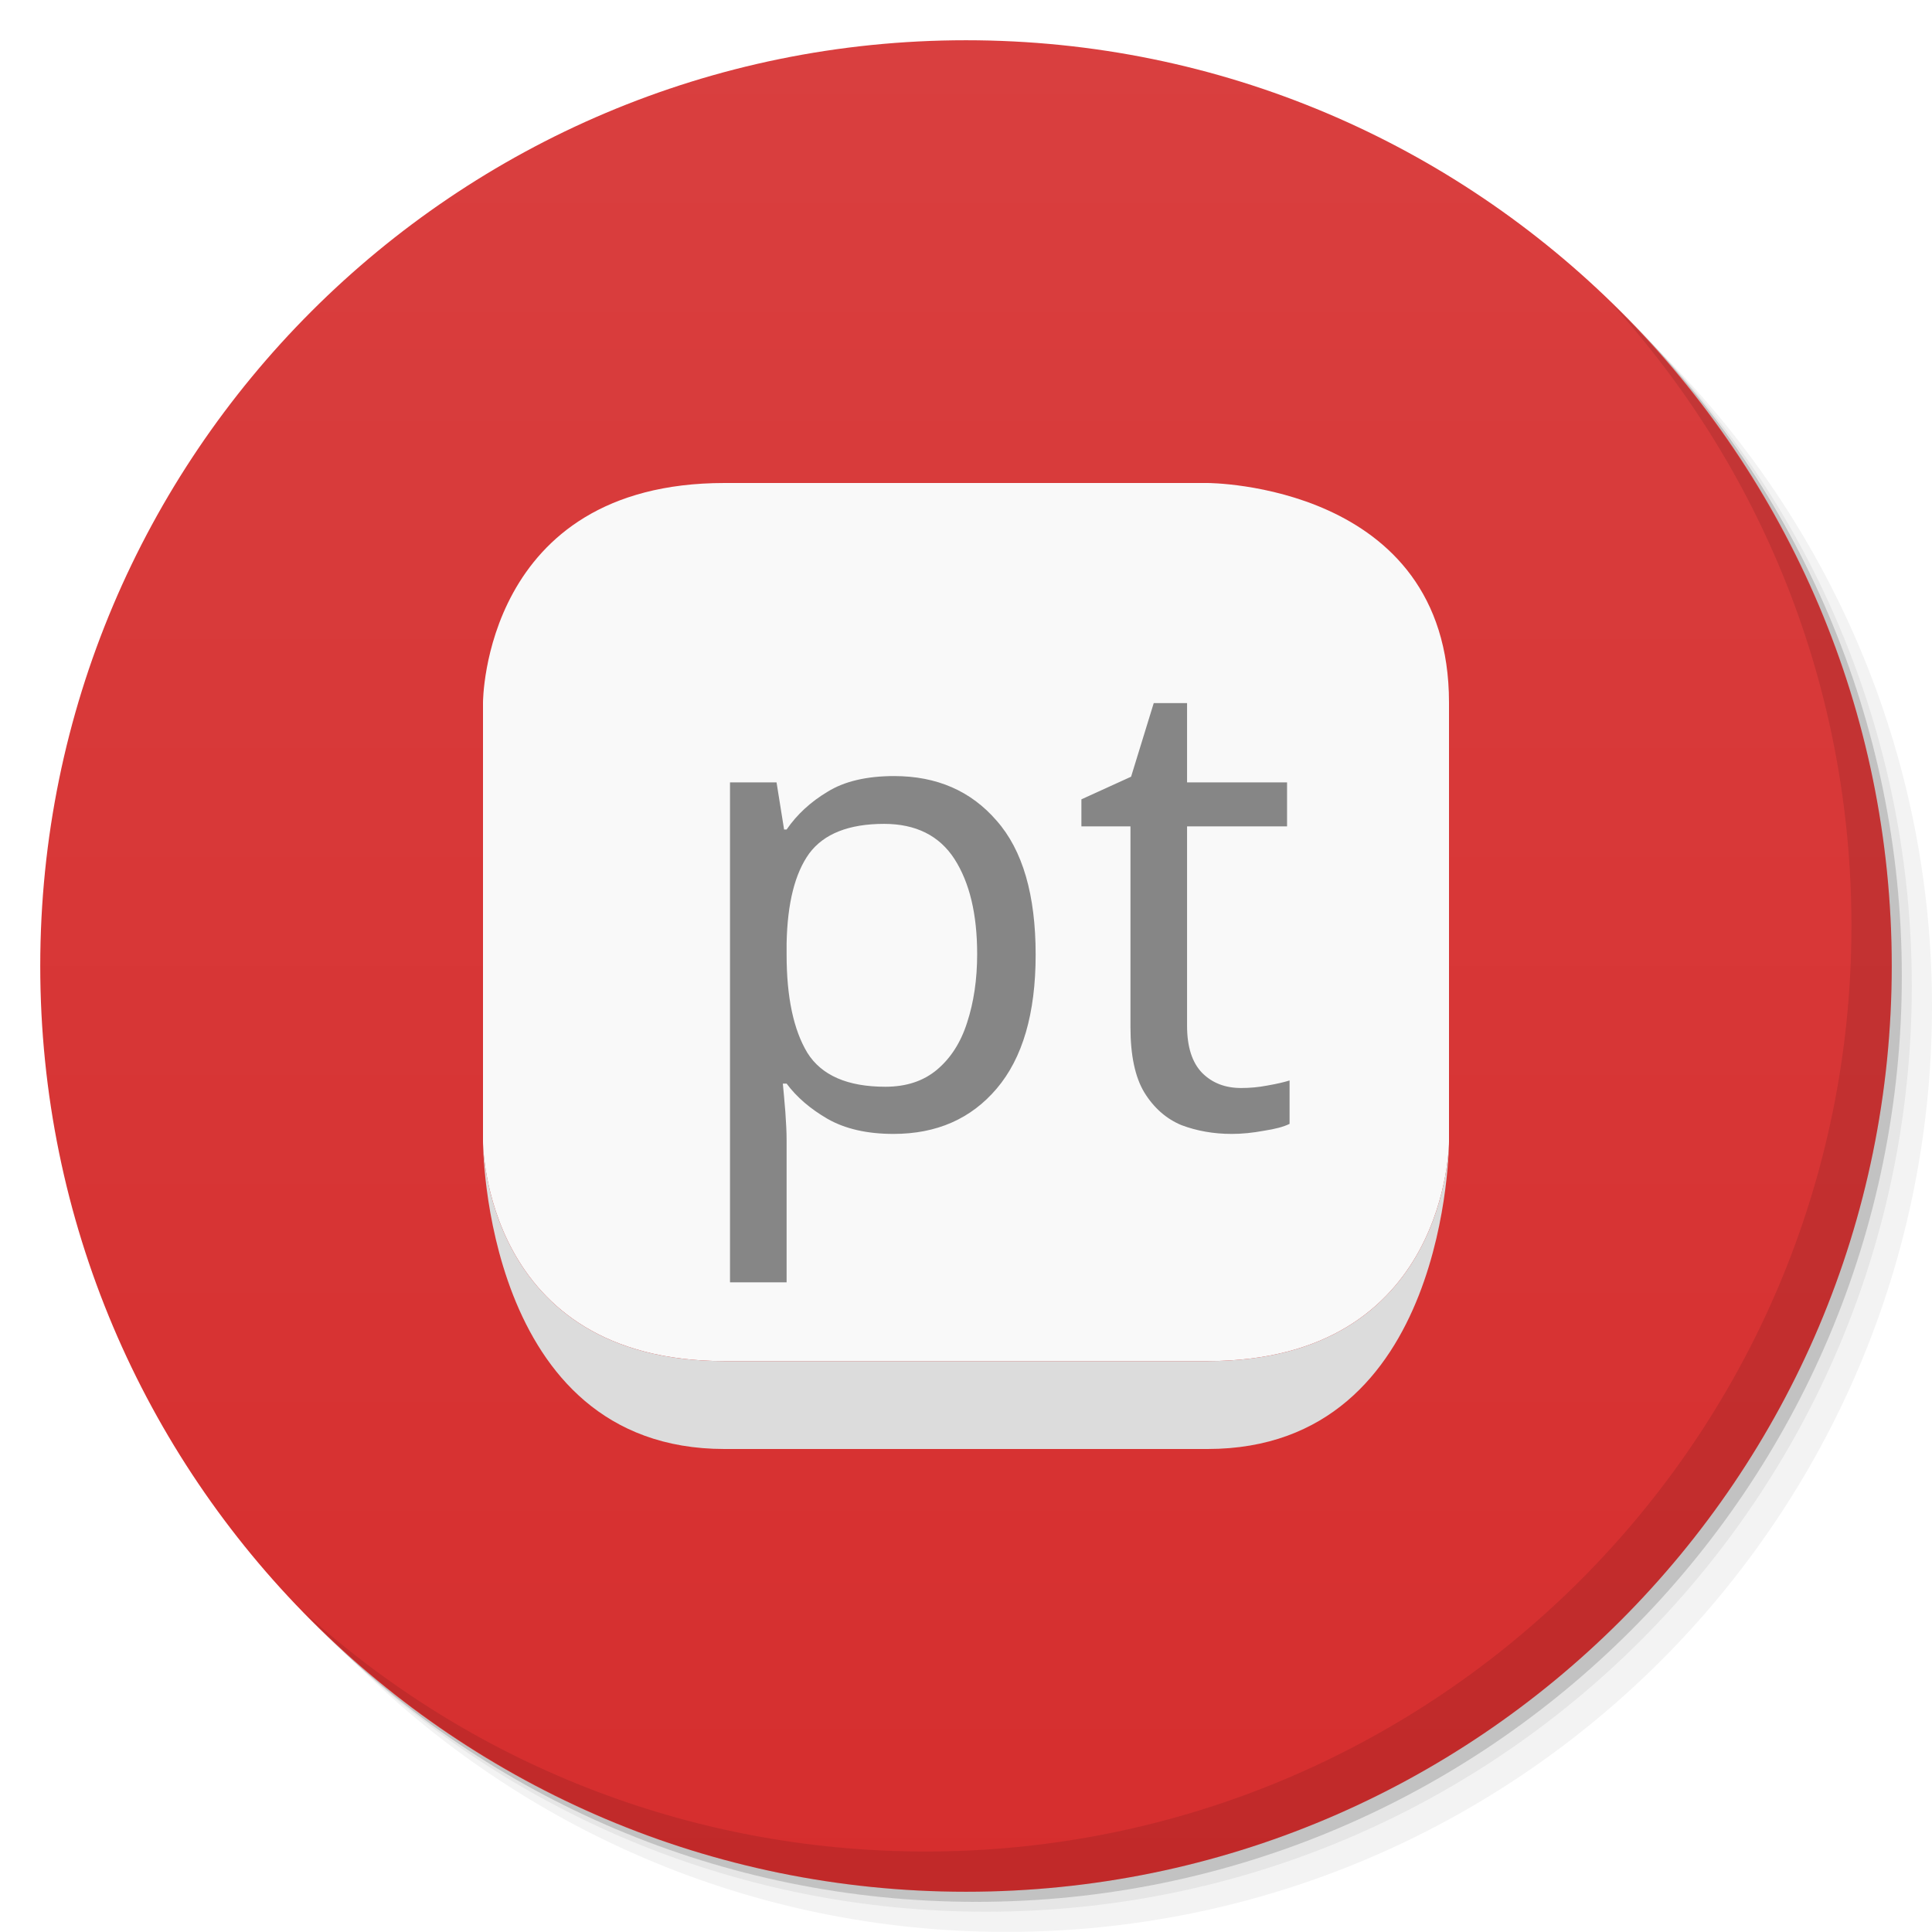
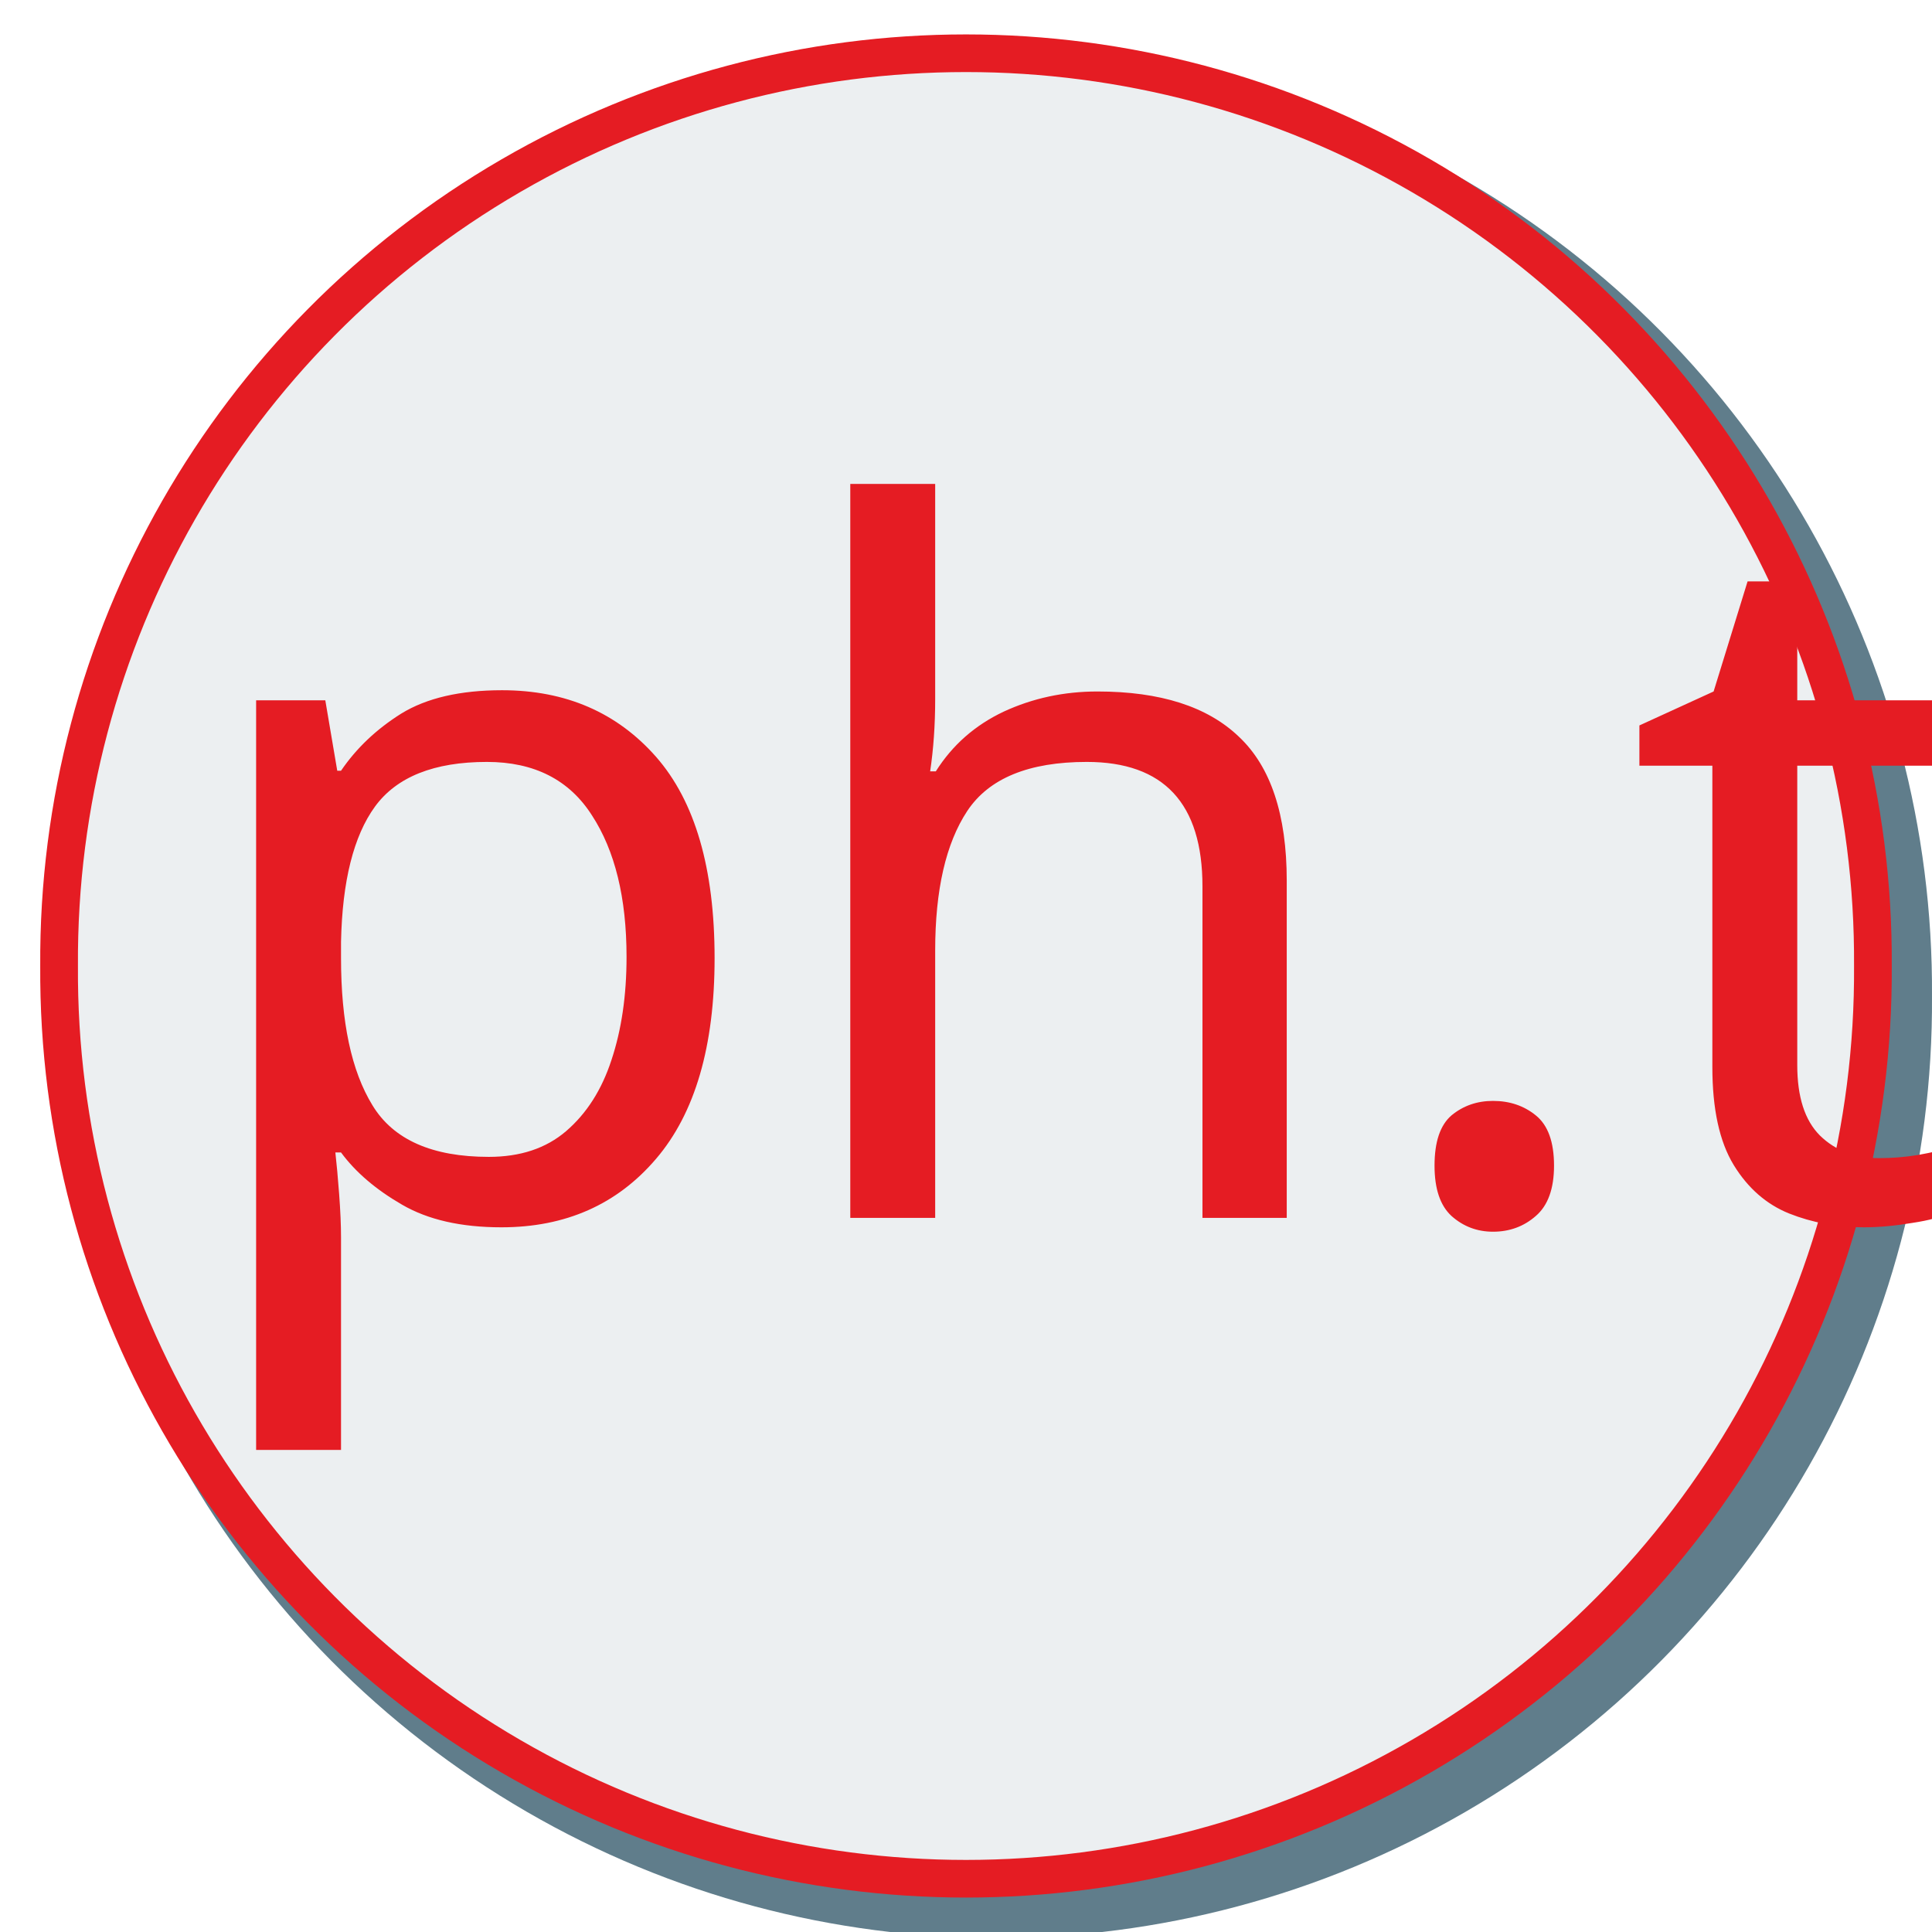
<svg xmlns="http://www.w3.org/2000/svg" viewBox="0 0 48 48" id="svg6095" version="1.1" width="100%" height="100%">
  <defs id="defs6097">
    <linearGradient id="linearGradient3764" x1="1" x2="47" gradientUnits="userSpaceOnUse" gradientTransform="matrix(0,-1,1,0,-1.5e-6,48)">
      <stop stop-color="#d62e2e" stop-opacity="1" id="stop6100" />
      <stop offset="1" stop-color="#d93f3f" stop-opacity="1" id="stop6102" />
    </linearGradient>
    <clipPath id="clipPath-556079698">
      <g transform="translate(0,-1004.362)" id="g6105">
        <path d="m -24 13 c 0 1.105 -0.672 2 -1.5 2 -0.828 0 -1.5 -0.895 -1.5 -2 0 -1.105 0.672 -2 1.5 -2 0.828 0 1.5 0.895 1.5 2 z" transform="matrix(15.33333,0,0,11.5,415,878.8622)" fill="#1890d0" id="path6107" />
      </g>
    </clipPath>
    <clipPath id="clipPath-571098090">
      <g transform="translate(0,-1004.362)" id="g6110">
        <path d="m -24 13 c 0 1.105 -0.672 2 -1.5 2 -0.828 0 -1.5 -0.895 -1.5 -2 0 -1.105 0.672 -2 1.5 -2 0.828 0 1.5 0.895 1.5 2 z" transform="matrix(15.33333,0,0,11.5,415,878.8622)" fill="#1890d0" id="path6112" />
      </g>
    </clipPath>
  </defs>
-   <g id="g6114">
-     <g transform="translate(0,-1004.362)" id="g6116">
-       <path d="m 25 1006.36 c -12.703 0 -23 10.298 -23 23 0 6.367 2.601 12.12 6.781 16.281 4.085 3.712 9.514 5.969 15.469 5.969 12.703 0 23 -10.297 23 -23 0 -5.954 -2.256 -11.384 -5.969 -15.469 -4.165 -4.181 -9.914 -6.781 -16.281 -6.781 z m 16.281 6.781 c 3.854 4.113 6.219 9.637 6.219 15.719 0 12.703 -10.297 23 -23 23 -6.081 0 -11.606 -2.364 -15.719 -6.219 4.16 4.144 9.883 6.719 16.219 6.719 12.703 0 23 -10.297 23 -23 0 -6.335 -2.575 -12.06 -6.719 -16.219 z" opacity="0.05" id="path6118" />
-       <path d="m 41.28 1013.14 c 3.712 4.085 5.969 9.514 5.969 15.469 0 12.703 -10.297 23 -23 23 -5.954 0 -11.384 -2.256 -15.469 -5.969 4.113 3.854 9.637 6.219 15.719 6.219 12.703 0 23 -10.297 23 -23 0 -6.081 -2.364 -11.606 -6.219 -15.719 z" opacity="0.1" id="path6120" />
-       <path transform="matrix(15.33333,0,0,11.5,415.25,879.1122)" d="m -24 13 a 1.5 2 0 1 1 -3 0 1.5 2 0 1 1 3 0 z" opacity="0.2" id="path6122" />
-     </g>
-   </g>
-   <g id="g6124">
-     <path d="m 24 1 c 12.703 0 23 10.297 23 23 c 0 12.703 -10.297 23 -23 23 -12.703 0 -23 -10.297 -23 -23 0 -12.703 10.297 -23 23 -23 z" fill="url(#linearGradient3764)" fill-opacity="1" id="path6126" />
-   </g>
  <g id="g6128" />
-   <g id="g6130">
-     <g clip-path="url(#clipPath-556079698)" id="g6132">
-       <g transform="translate(0,1)" id="g6134">
-         <g opacity="0.1" id="g6136">
-           <g id="g6138">
-             <path d="m 24 24 m 0 0" stroke-opacity="1" fill="#000" stroke="#000" stroke-linejoin="miter" stroke-linecap="butt" stroke-width="0.999" stroke-miterlimit="4" id="path6140" />
-             <path d="m 12 28.363 c 0 0 0 5.453 6 5.453 l 12 0 c 6 0 6 -5.453 6 -5.453 l 0 -10.91 c 0 -5.453 -6 -5.453 -6 -5.453 l -12 0 c -6 0 -6 5.453 -6 5.453 m 0 10.91" fill="#000" stroke="none" fill-rule="nonzero" fill-opacity="1" id="path6142" />
-             <path d="m 30 36 c 6 0 6 -7.637 6 -7.637 c 0 0 0 5.453 -6 5.453 l -12 0 c -6 0 -6 -5.453 -6 -5.453 c 0 0 0 7.637 6 7.637 m 12 0" fill="#000" stroke="none" fill-rule="nonzero" fill-opacity="1" id="path6144" />
-             <path d="m 23.898 27.867 l -1.285 -3.125 l -4.133 0 l -1.27 3.125 l -1.211 0 l 4.074 -9.867 l 1.012 0 l 4.055 9.867 l -1.242 0 m -1.656 -4.156 l -1.199 -3.043 c -0.156 -0.387 -0.316 -0.859 -0.48 -1.418 c -0.105 0.43 -0.25 0.902 -0.445 1.418 l -1.211 3.043 l 3.336 0" fill="#000" stroke="none" fill-rule="nonzero" fill-opacity="1" id="path6146" />
-             <path d="m 31.13 27.867 l -0.234 -1.051 l -0.055 0 c -0.387 0.461 -0.77 0.777 -1.156 0.941 c -0.383 0.16 -0.859 0.242 -1.434 0.242 c -0.766 0 -1.367 -0.188 -1.805 -0.566 c -0.43 -0.375 -0.648 -0.91 -0.648 -1.605 c 0 -1.484 1.25 -2.266 3.746 -2.336 l 1.313 -0.043 l 0 -0.457 c 0 -0.578 -0.133 -1 -0.398 -1.277 c -0.258 -0.277 -0.672 -0.414 -1.246 -0.414 c -0.645 0 -1.371 0.188 -2.188 0.563 l -0.359 -0.852 c 0.383 -0.199 0.797 -0.352 1.25 -0.465 c 0.457 -0.113 0.91 -0.168 1.367 -0.168 c 0.922 0 1.602 0.195 2.047 0.586 c 0.445 0.387 0.668 1.012 0.668 1.875 l 0 5.03 l -0.867 0 m -2.645 -0.789 c 0.73 0 1.301 -0.188 1.715 -0.57 c 0.418 -0.379 0.625 -0.914 0.625 -1.598 l 0 -0.668 l -1.168 0.047 c -0.934 0.031 -1.605 0.172 -2.02 0.418 c -0.406 0.242 -0.613 0.621 -0.613 1.137 c 0 0.402 0.129 0.711 0.383 0.918 c 0.258 0.211 0.617 0.316 1.078 0.316" fill="#000" stroke="none" fill-rule="nonzero" fill-opacity="1" id="path6148" />
-           </g>
-         </g>
-       </g>
-     </g>
-   </g>
-   <g id="g6150">
-     <path d="m 24,24 m 0,0" stroke-miterlimit="4" id="path6156" style="fill:none;stroke:#000000;stroke-width:0.999;stroke-linecap:butt;stroke-linejoin:miter;stroke-miterlimit:4;stroke-opacity:1" />
-     <path d="m 12,28.363 c 0,0 0,5.453 6,5.453 l 12,0 c 6,0 6,-5.453 6,-5.453 l 0,-10.91 C 36,12 30,12 30,12 l -12,0 c -6,0 -6,5.453 -6,5.453 m 0,10.91" id="path6158" style="fill:#f9f9f9;fill-opacity:1;fill-rule:nonzero;stroke:none" />
-     <path d="m 30,36 c 6,0 6,-7.637 6,-7.637 0,0 0,5.453 -6,5.453 l -12,0 c -6,0 -6,-5.453 -6,-5.453 0,0 0,7.637 6,7.637 m 12,0" id="path6160" style="fill:#dcdcdc;fill-opacity:1;fill-rule:nonzero;stroke:none" />
-     <text xml:space="preserve" style="font-size:16px;font-style:normal;font-weight:normal;line-height:125%;letter-spacing:0px;word-spacing:0px;fill:#868686;fill-opacity:1;stroke:none;font-family:Sawasdee;-inkscape-font-specification:Sawasdee;font-stretch:normal;font-variant:normal" x="16.777" y="28.012" id="text6185">
-       <tspan id="tspan6187" x="16.777" y="28.012" style="font-size:16px;font-style:normal;font-variant:normal;font-weight:normal;font-stretch:normal;fill:#868686;fill-opacity:1;font-family:Sawasdee;-inkscape-font-specification:Sawasdee">pt</tspan>
-     </text>
-   </g>
  <g id="g6166">
    <path d="m 40.03 7.531 c 3.712 4.084 5.969 9.514 5.969 15.469 0 12.703 -10.297 23 -23 23 c -5.954 0 -11.384 -2.256 -15.469 -5.969 4.178 4.291 10.01 6.969 16.469 6.969 c 12.703 0 23 -10.298 23 -23 0 -6.462 -2.677 -12.291 -6.969 -16.469 z" opacity="0.1" id="path6168" />
  </g>
+   <path transform="matrix(0.9668726,0,0,0.9650025,1.5,1.499998)" d="m 48.093,24.093 a 24.047,24.093 0 1 1 -48.093,0 24.047,24.093 0 1 1 48.093,0 z" id="path3786" style="fill:#607d8b;fill-opacity:1;stroke:none" />
+   <path style="fill:#eceff1;fill-opacity:1;stroke:#e51c23;stroke-opacity:1" id="path3016" d="m 48.093,24.093 a 24.047,24.093 0 1 1 -48.093,0 24.047,24.093 0 1 1 48.093,0 z" transform="matrix(0.9370118,0,0,0.9351993,1.468052,1.468051)" />
+   <text xml:space="preserve" style="font-size:24px;font-style:normal;font-variant:normal;font-weight:normal;font-stretch:normal;line-height:125%;letter-spacing:0px;word-spacing:0px;fill:#e51c23;fill-opacity:1;stroke:none;font-family:Sawasdee;-inkscape-font-specification:Sawasdee" x="4.317" y="30.256" id="text3788">
+     <tspan id="tspan3790" x="4.317" y="30.256">ph.t</tspan>
+   </text>
</svg>
